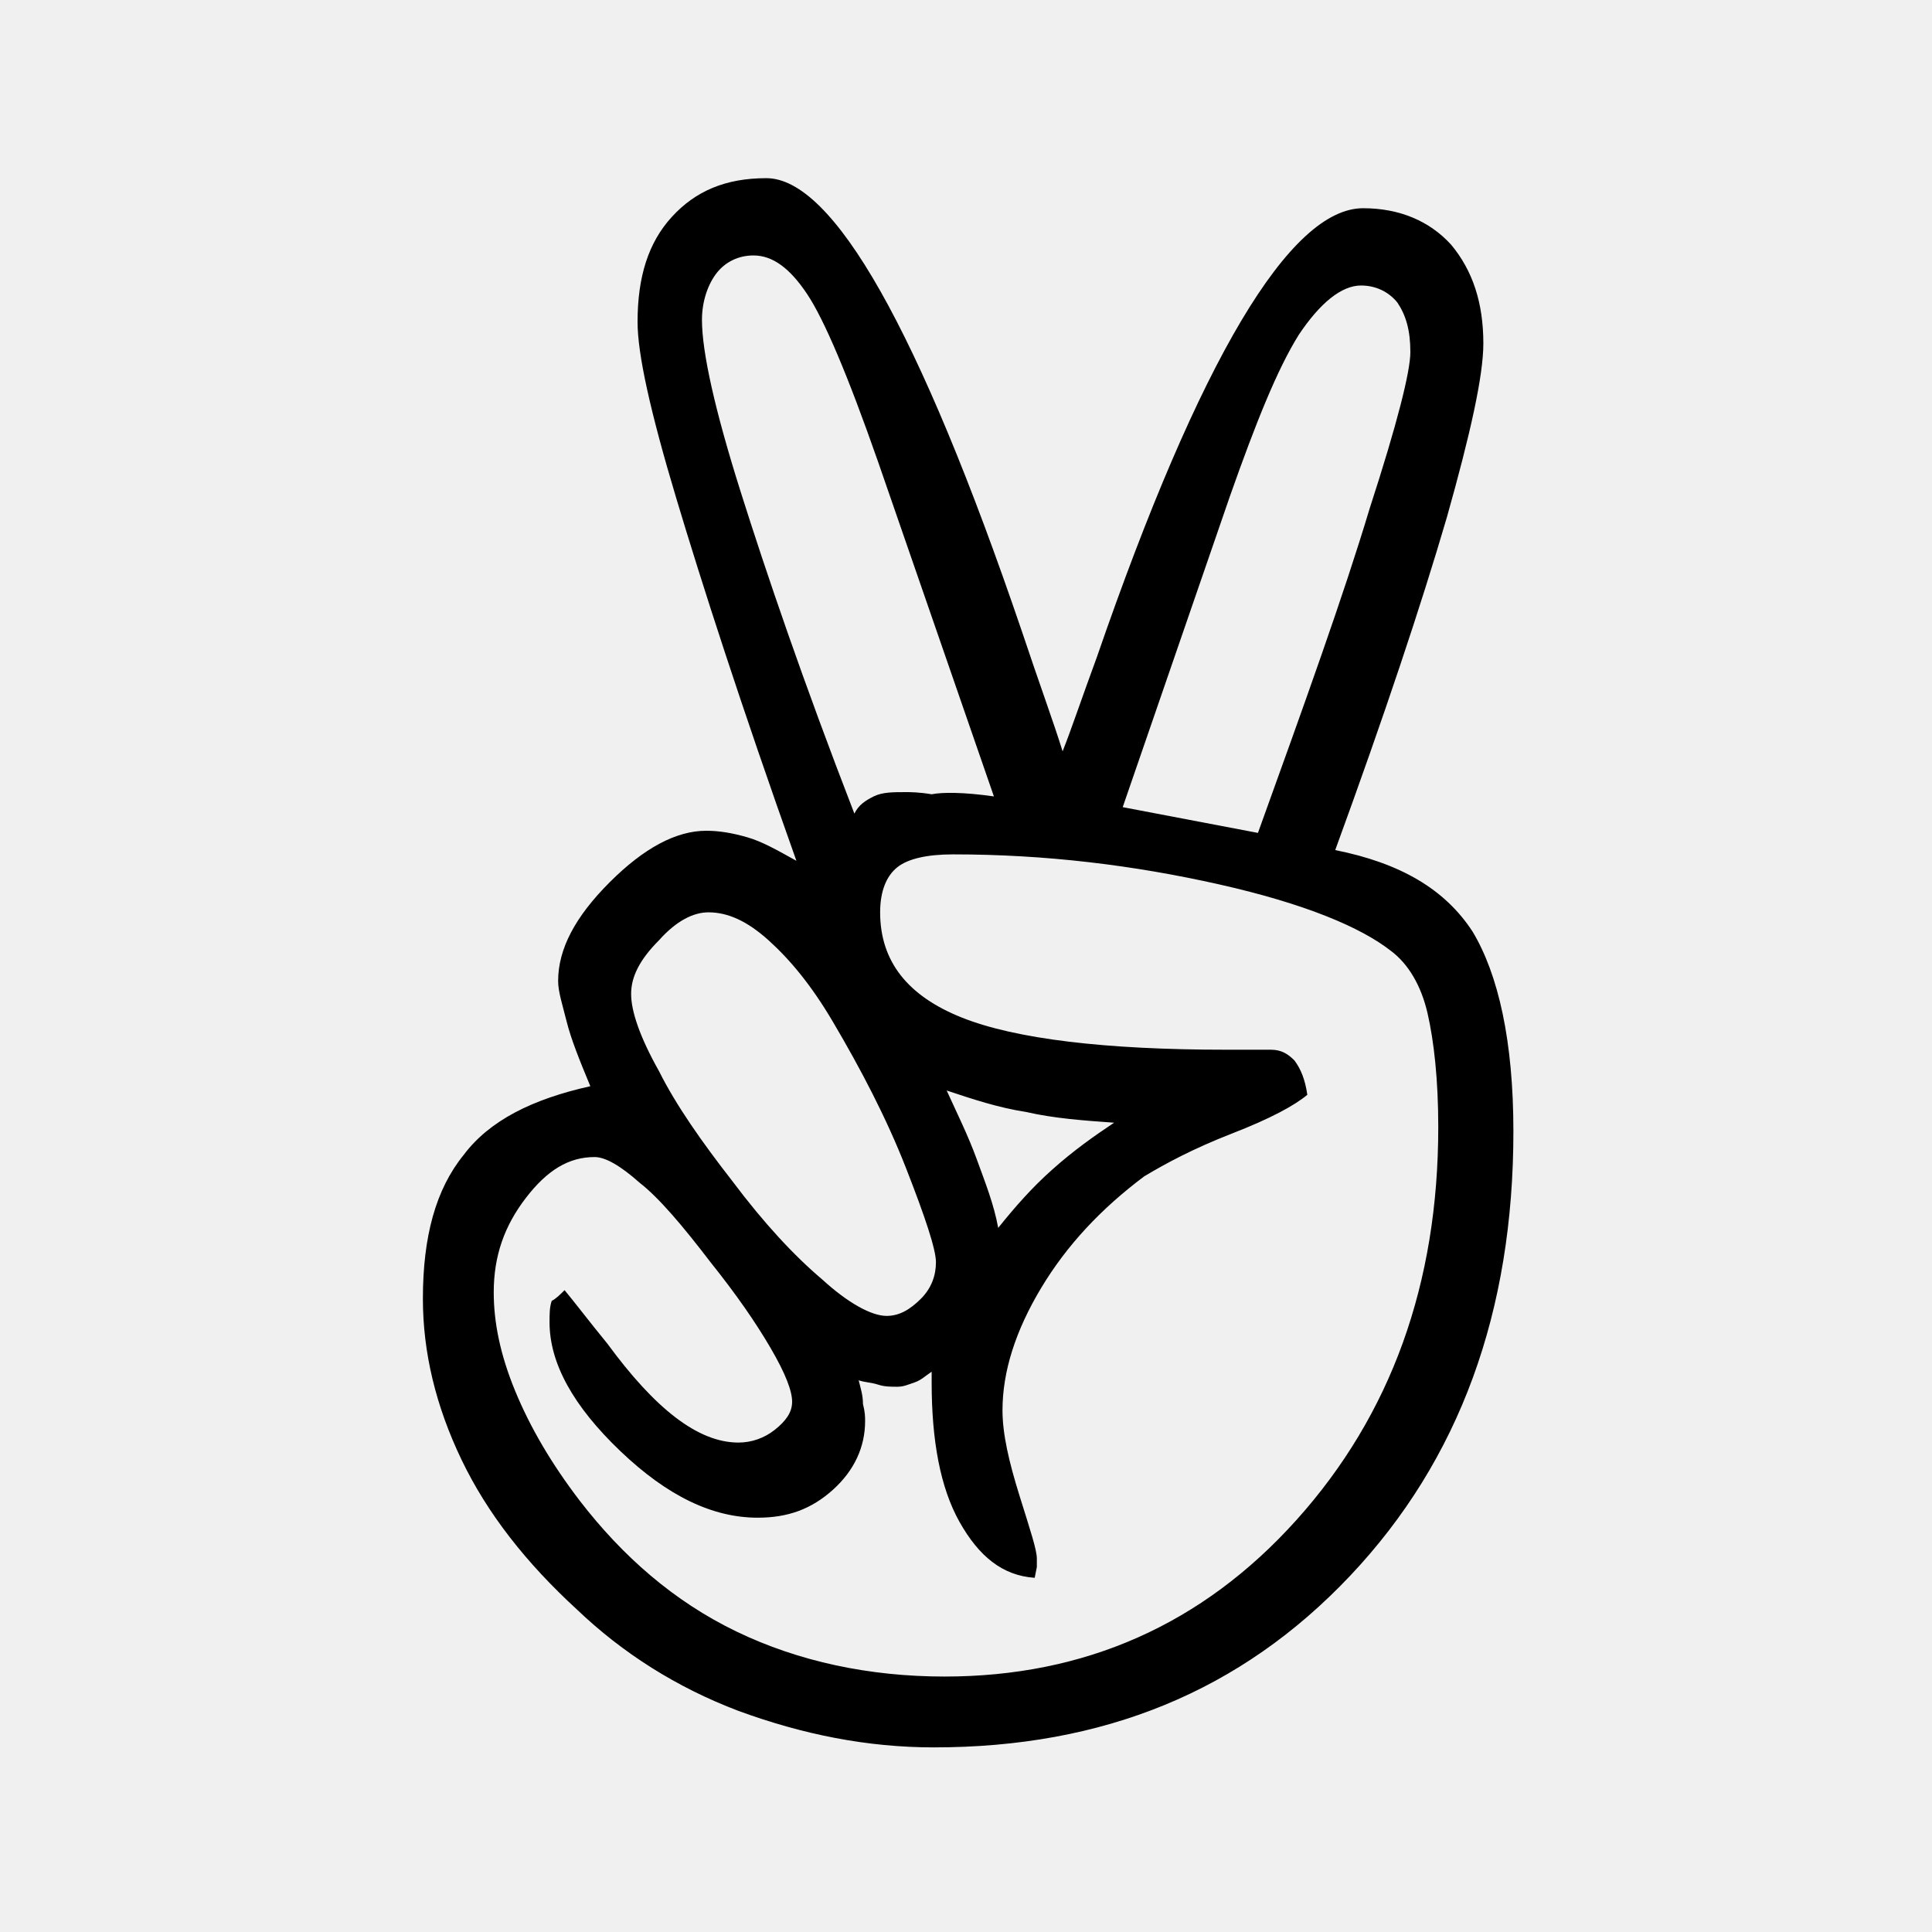
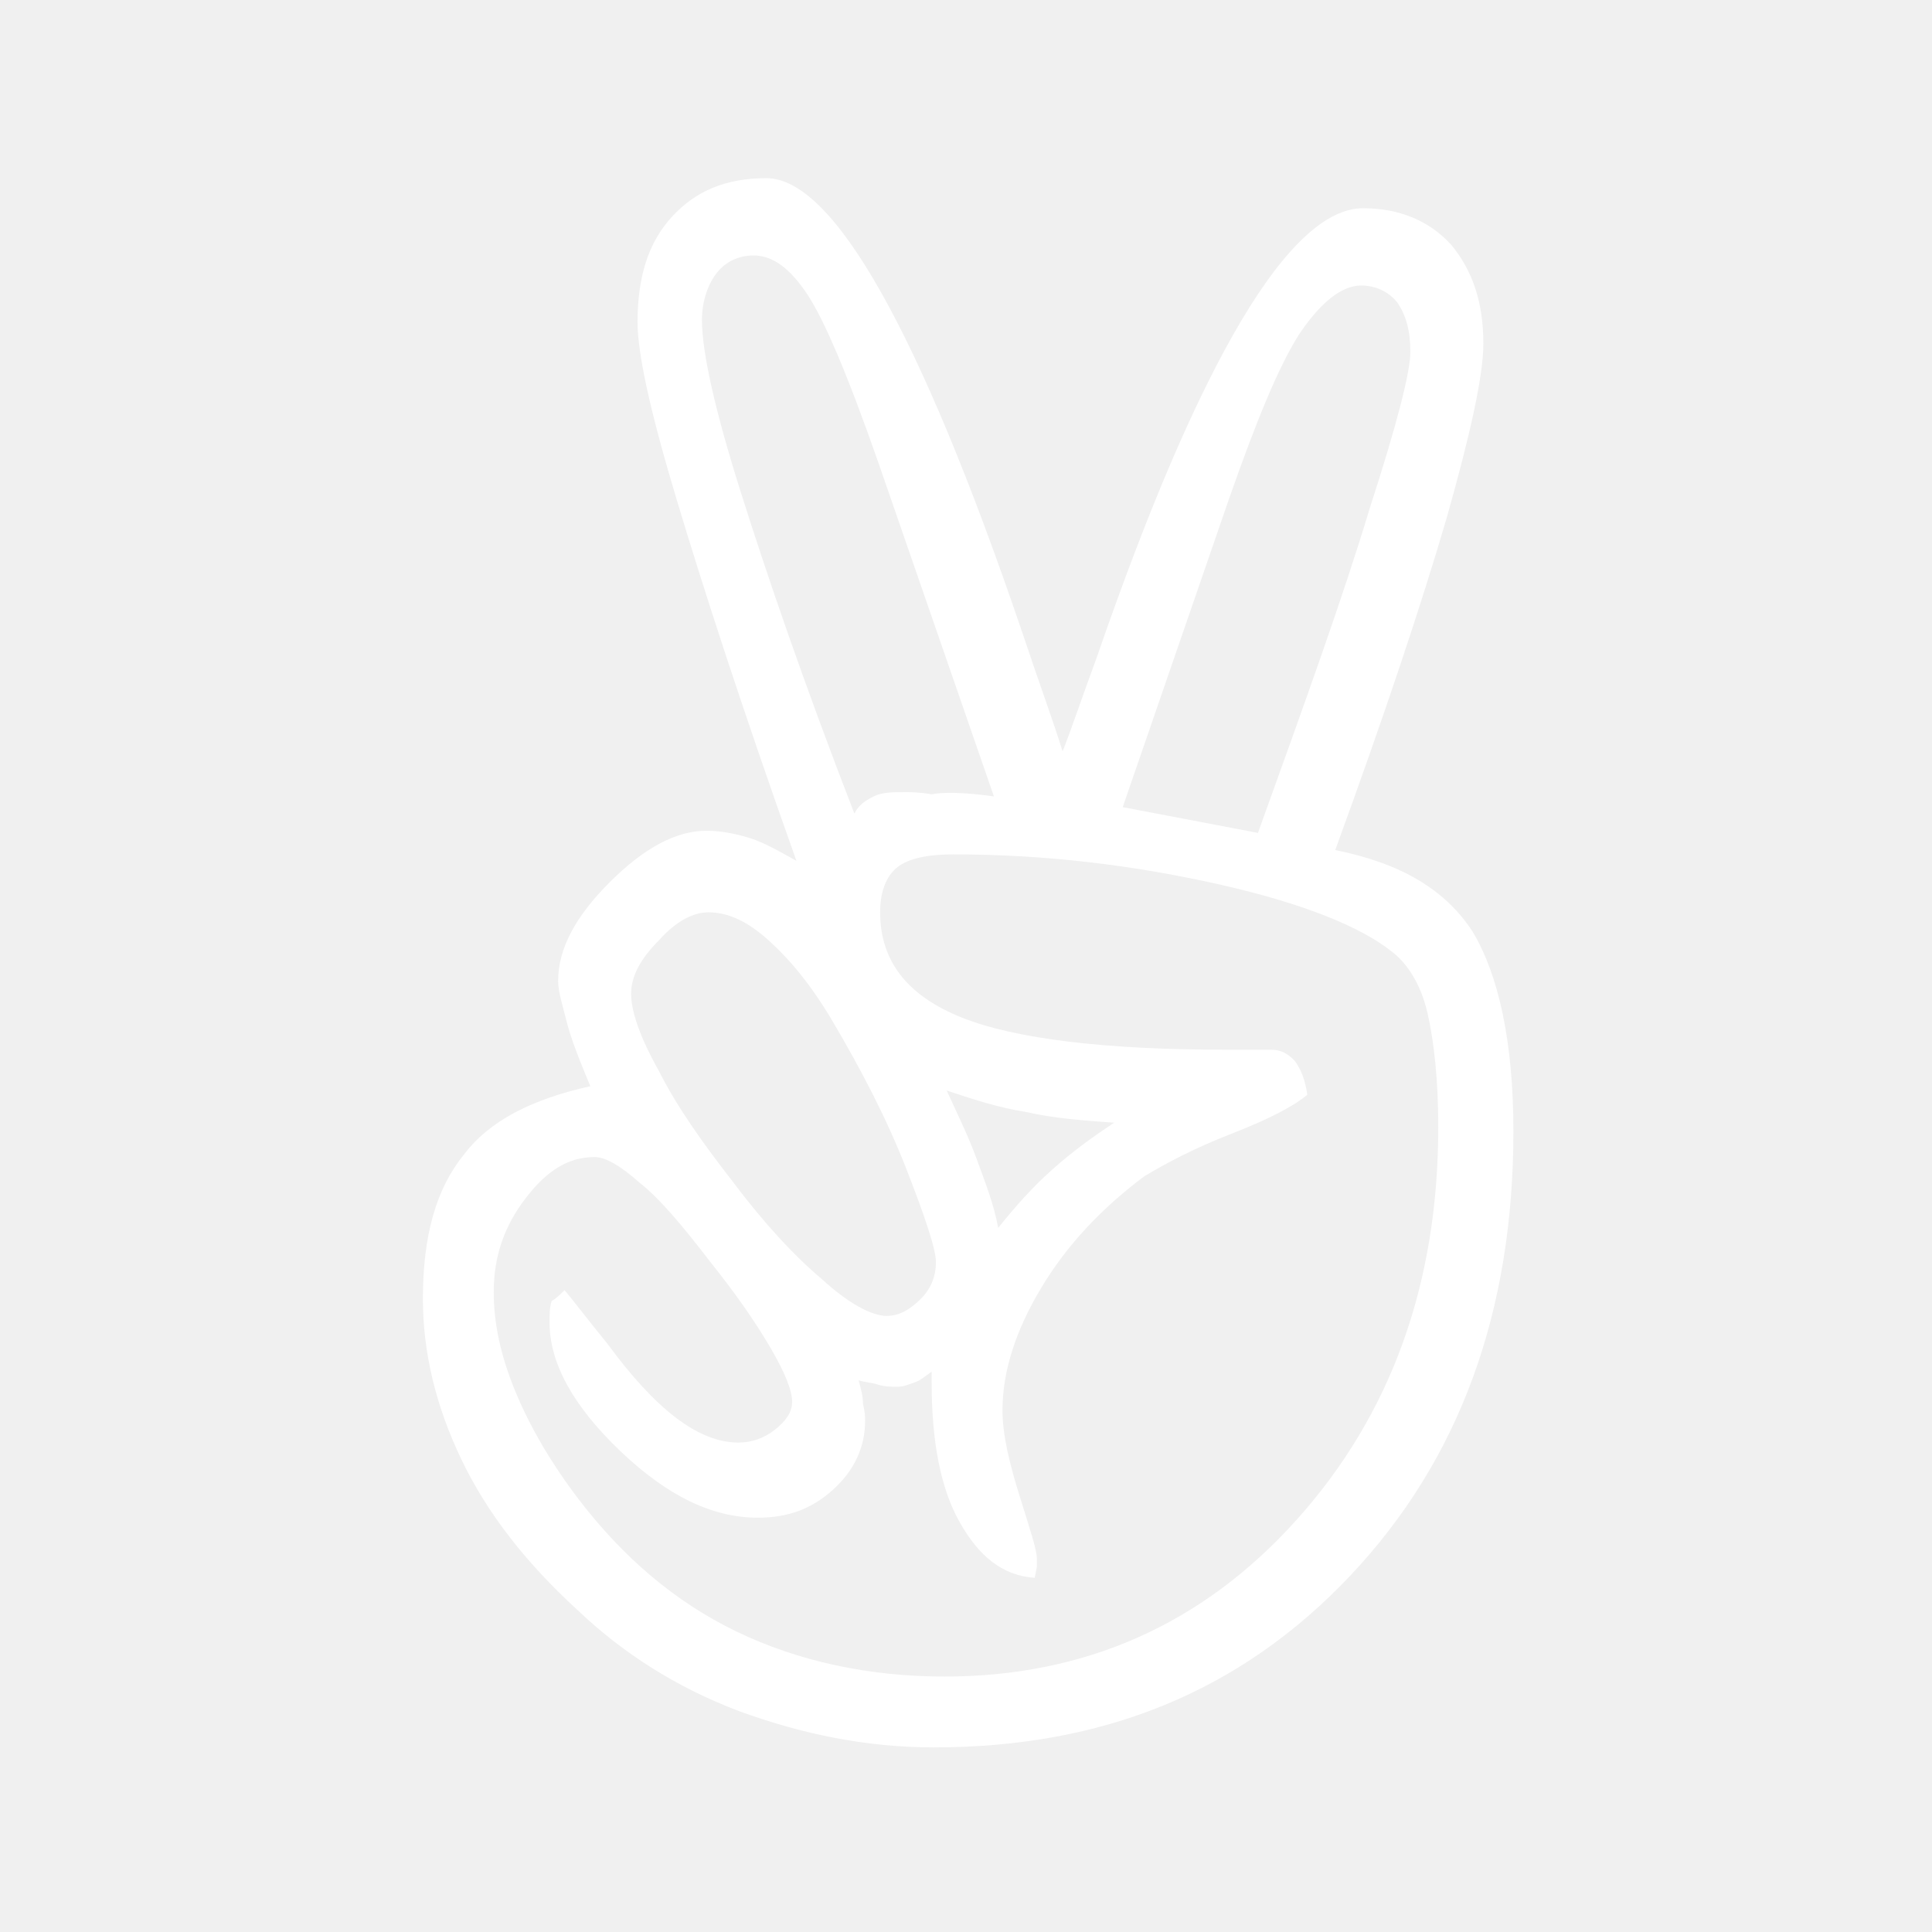
<svg xmlns="http://www.w3.org/2000/svg" version="1.1" id="Capa_1" x="0px" y="0px" viewBox="0 0 90 90" style="enable-background:new 0 0 90 90;" xml:space="preserve">
  <style type="text/css">
- 	.st0{fill:#000000;}
+ 	.st0{fill:#FFFFFF;}
</style>
  <g>
    <path class="st0" d="M62.2,39.6c3,0.6,5.1,1.8,6.4,3.8c1.2,2,1.9,5.1,1.9,9.3c0,8.4-2.5,15.3-7.6,20.7c-5.1,5.4-11.5,8-19.4,8   c-3.1,0-6.1-0.6-9.1-1.7c-2.9-1.1-5.4-2.7-7.5-4.7c-2.4-2.2-4.2-4.5-5.4-7c-1.2-2.5-1.8-5-1.8-7.5c0-2.9,0.6-5.1,1.9-6.7   c1.2-1.6,3.2-2.6,5.9-3.2c-0.5-1.2-0.9-2.2-1.1-3c-0.2-0.8-0.4-1.4-0.4-1.9c0-1.5,0.8-3,2.4-4.6c1.6-1.6,3.1-2.4,4.5-2.4   c0.6,0,1.2,0.1,1.9,0.3c0.7,0.2,1.4,0.6,2.3,1.1c-2.6-7.3-4.4-12.9-5.6-16.9c-1.2-4-1.8-6.7-1.8-8.2c0-2.1,0.5-3.7,1.6-4.9   c1.1-1.2,2.5-1.8,4.4-1.8c3.1,0,7.1,7,11.9,21.1c0.8,2.4,1.5,4.3,1.9,5.6c0.4-1,0.9-2.5,1.6-4.4c4.8-13.9,9-20.9,12.4-20.9   c1.7,0,3.1,0.6,4.1,1.7c1,1.2,1.5,2.7,1.5,4.6c0,1.5-0.6,4.2-1.7,8.1C66.2,28.2,64.5,33.3,62.2,39.6z M26.3,60.1   c0.5,0.6,1.1,1.4,2,2.5c2.2,3,4.2,4.6,6.1,4.6c0.6,0,1.2-0.2,1.7-0.6c0.5-0.4,0.8-0.8,0.8-1.3c0-0.5-0.3-1.3-1-2.5   c-0.7-1.2-1.6-2.5-2.8-4c-1.3-1.7-2.4-3-3.3-3.7c-0.9-0.8-1.6-1.2-2.1-1.2c-1.2,0-2.2,0.6-3.2,1.9c-1,1.3-1.5,2.7-1.5,4.4   c0,1.4,0.3,2.9,1,4.6c0.7,1.7,1.7,3.4,3,5.1c2,2.6,4.4,4.7,7.3,6.1c2.9,1.4,6.2,2.1,9.7,2.1c6.5,0,12-2.4,16.4-7.3   c4.4-4.9,6.6-11,6.6-18.3c0-2.2-0.2-4-0.5-5.3c-0.3-1.3-0.9-2.3-1.7-2.9c-1.4-1.1-4-2.2-8-3.1c-4-0.9-8.1-1.4-12.4-1.4   c-1.2,0-2.1,0.2-2.6,0.6c-0.5,0.4-0.8,1.1-0.8,2.1c0,2.3,1.3,3.9,3.8,4.9c2.5,1,6.7,1.5,12.3,1.5h2.1c0.5,0,0.8,0.2,1.1,0.5   c0.3,0.4,0.5,0.9,0.6,1.6c-0.6,0.5-1.7,1.1-3.5,1.8c-1.8,0.7-3.1,1.4-4.1,2c-2,1.5-3.6,3.2-4.8,5.2c-1.2,2-1.8,3.9-1.8,5.7   c0,1.1,0.3,2.4,0.8,4c0.5,1.6,0.8,2.5,0.8,2.9v0.4l-0.1,0.5c-1.5-0.1-2.6-1-3.5-2.6c-0.9-1.6-1.3-3.8-1.3-6.5v-0.5   c-0.3,0.2-0.5,0.4-0.8,0.5c-0.3,0.1-0.5,0.2-0.8,0.2c-0.3,0-0.6,0-0.9-0.1c-0.3-0.1-0.6-0.1-0.9-0.2c0.1,0.4,0.2,0.7,0.2,1.1   c0.1,0.4,0.1,0.6,0.1,0.8c0,1.2-0.5,2.3-1.5,3.2c-1,0.9-2.1,1.3-3.5,1.3c-2.1,0-4.2-1-6.4-3.1c-2.2-2.1-3.3-4.1-3.3-6   c0-0.4,0-0.7,0.1-1C25.9,60.5,26.1,60.3,26.3,60.1z M41.3,61.3c0.6,0,1.1-0.3,1.6-0.8c0.5-0.5,0.7-1.1,0.7-1.7   c0-0.6-0.5-2.1-1.4-4.4c-0.9-2.3-2.1-4.6-3.4-6.8c-1-1.7-2-2.9-3-3.8c-1-0.9-1.9-1.3-2.8-1.3c-0.7,0-1.5,0.4-2.3,1.3   c-0.9,0.9-1.3,1.7-1.3,2.5c0,0.8,0.4,2,1.3,3.6c0.8,1.6,2,3.3,3.4,5.1c1.5,2,2.9,3.5,4.2,4.6C39.5,60.7,40.6,61.3,41.3,61.3z    M46.3,37.1l-5.4-15.6c-1.4-4-2.5-6.6-3.3-7.8c-0.8-1.2-1.6-1.8-2.5-1.8c-0.7,0-1.3,0.3-1.7,0.8c-0.4,0.5-0.7,1.3-0.7,2.2   c0,1.5,0.6,4.2,1.8,8c1.2,3.8,2.9,8.8,5.3,15c0.2-0.4,0.5-0.6,0.9-0.8c0.4-0.2,0.9-0.2,1.5-0.2c0.2,0,0.6,0,1.2,0.1   C43.9,36.9,44.9,36.9,46.3,37.1z M51.9,52.3c-1.4-0.1-2.8-0.2-4.1-0.5c-1.3-0.2-2.5-0.6-3.7-1c0.5,1.1,1,2.1,1.4,3.2   c0.4,1.1,0.8,2.1,1,3.2c0.8-1,1.6-1.9,2.5-2.7C50,53.6,51,52.9,51.9,52.3z M58.6,38.8c2.2-6.1,4-11.1,5.2-15.1   c1.3-4,1.9-6.4,1.9-7.3c0-1-0.2-1.7-0.6-2.3c-0.4-0.5-1-0.8-1.7-0.8c-0.9,0-1.9,0.8-2.9,2.3c-1,1.6-2,4.1-3.2,7.5l-5,14.5   L58.6,38.8z" />
  </g>
</svg>
